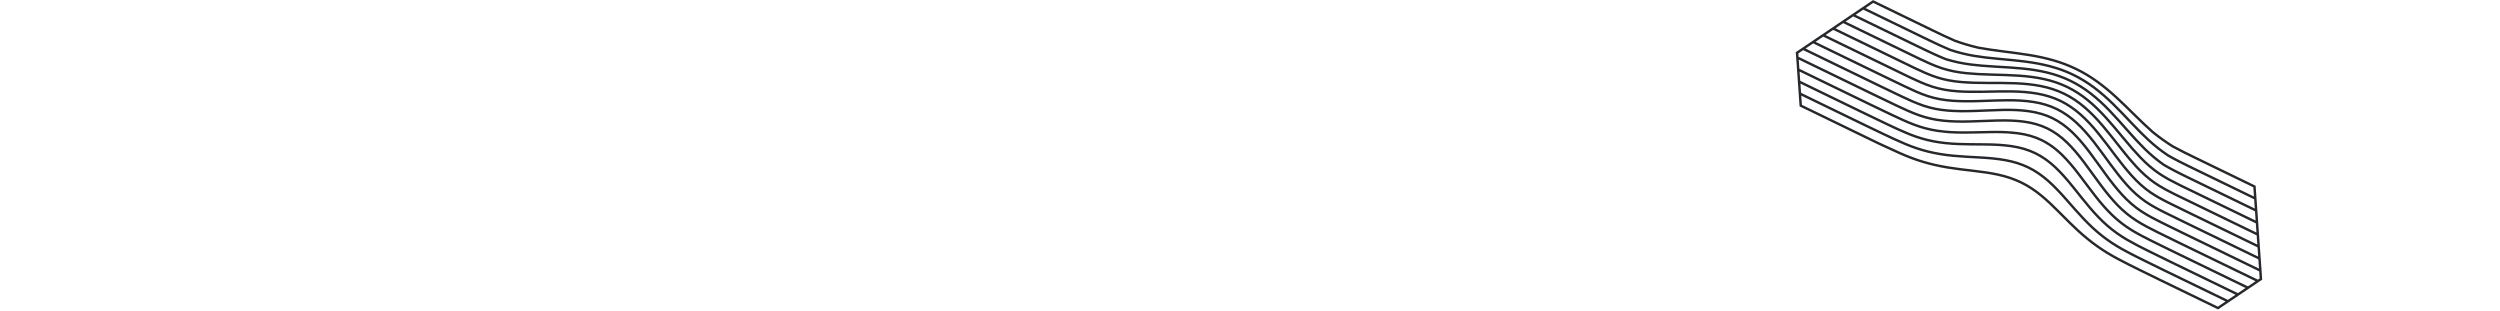
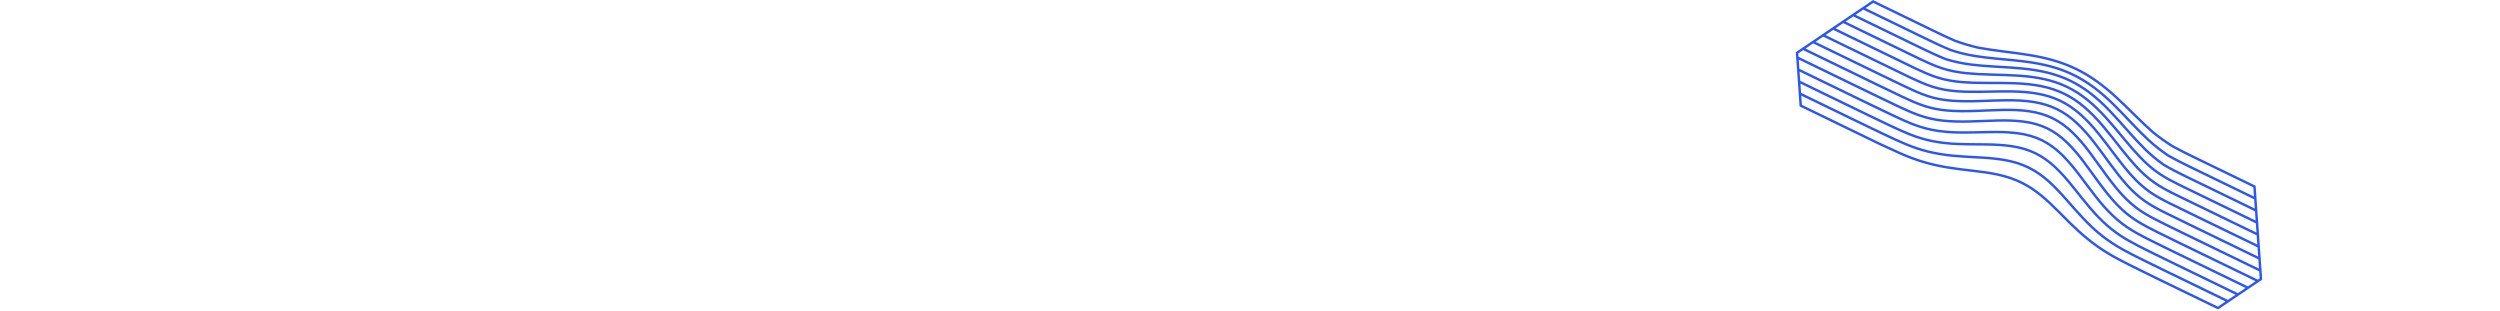
<svg xmlns="http://www.w3.org/2000/svg" width="2040" height="253">
-   <path d="M1826.108 239.194l6.248-4.212-58.73-28.496a5448.014 5448.014 0 01-17.395-8.541c-5.586-2.766-11.54-5.801-17.239-9.254a92.908 92.908 0 01-15.982-12.319c-4.647-4.468-9.284-9.7-14.178-15.99-2.837-3.646-5.682-7.433-8.435-11.096a1450.939 1450.939 0 00-4.894-6.488c-4.913-6.467-9.477-11.726-13.95-16.08a70.311 70.311 0 00-5.425-4.762c-.124-.097-.245-.2-.369-.297-.182-.142-.366-.271-.549-.41a59.463 59.463 0 00-7.59-4.94c-.415-.224-.833-.432-1.25-.644-.256-.13-.51-.269-.767-.394l-.084-.041c-5.593-2.713-11.982-4.556-18.987-5.48a113.96 113.96 0 00-7.336-.717c-.404-.025-.822-.044-1.232-.069-.46-.026-.913-.056-1.382-.078-.443-.02-.901-.034-1.353-.05-.45-.018-.895-.039-1.355-.052-.502-.014-1.021-.022-1.534-.032-.424-.008-.84-.02-1.27-.027-.499-.005-1.017-.004-1.526-.007-.46 0-.911-.007-1.38-.005-.986.003-1.989.012-3.01.03-.283.006-.568.013-.85.017-2.268.043-4.538.09-6.81.142-4.752.104-9.663.213-14.461.235h-.113c-.42.002-.827-.002-1.241-.003-3.551-.006-6.916-.1-10.112-.299-.647-.04-1.281-.087-1.914-.135-.24-.018-.486-.032-.724-.051-2.607-.21-5.109-.49-7.527-.837a93.585 93.585 0 01-19.733-5.105c-5.905-2.25-11.527-4.812-18.153-7.965a6157.788 6157.788 0 01-17.703-8.49l-57.347-27.825.524 7.498 55.726 27.03c5.31 2.552 10.62 5.107 15.946 7.646 5.654 2.695 11.743 5.535 17.955 8.042 6.272 2.51 12.673 4.409 19.021 5.645 6.33 1.222 13.12 1.951 20.762 2.23 5.978.214 12.152.258 18.121.3l3.715.028c8.263.067 15.283.54 21.46 1.45 7.163 1.05 13.727 3.008 19.511 5.814l.109.053c5.743 2.801 11.297 6.717 16.51 11.641 4.523 4.273 9.216 9.465 14.348 15.873l2.522 3.155c3.628 4.54 7.378 9.237 11.133 13.683 4.896 5.8 9.615 10.658 14.425 14.856a102.025 102.025 0 007.644 6.028c2.186 1.56 4.464 3.03 6.792 4.439.516.312 1.017.64 1.54.944 5.72 3.307 11.635 6.298 17.173 9.036 5.531 2.73 11.06 5.438 16.574 8.138l.81.398 4.356 2.113 50.965 24.727zm-8.16 5.507l6.247-4.211-54.282-26.337-.004-.002-.815-.4c-5.516-2.702-11.045-5.41-16.58-8.141-5.544-2.739-11.475-5.737-17.292-9.1-.364-.212-.72-.432-1.082-.647a109.539 109.539 0 01-7.41-4.84 103.503 103.503 0 01-7.794-6.145c-4.89-4.27-9.677-9.2-14.638-15.073-3.77-4.464-7.527-9.168-11.159-13.715l-2.53-3.165c-5.063-6.324-9.694-11.449-14.159-15.67a77.447 77.447 0 00-1.916-1.75c-4.365-3.85-8.95-6.972-13.66-9.32-.18-.09-.358-.188-.538-.275-5.6-2.715-11.968-4.61-18.928-5.634-6.085-.895-13.015-1.362-21.186-1.429l-3.665-.026c-6-.043-12.203-.087-18.226-.304-7.745-.28-14.637-1.02-21.07-2.264-6.476-1.261-12.997-3.197-19.386-5.753a215.12 215.12 0 01-4.67-1.952c-4.461-1.922-8.802-3.953-12.926-5.916-.156-.074-.32-.15-.475-.225-5.203-2.482-10.393-4.976-15.577-7.467l-.464-.224c-.328-.158-.658-.315-.984-.474l-.729-.35-5.82-2.822-.13-.064-23.71-11.504-23.229-11.272.524 7.5 35.241 17.1 14.809 7.183 5.11 2.458c2.437 1.17 4.877 2.342 7.318 3.511 1.592.762 3.184 1.528 4.777 2.288 5.61 2.676 11.662 5.519 17.913 8.17 6.347 2.682 12.478 4.74 18.741 6.293 6.298 1.548 13.102 2.674 20.223 3.342 7.095.666 14.316 1.036 21.301 1.394 8.328.43 15.029 1.122 21.088 2.181 7.064 1.236 13.575 3.282 19.351 6.08l.133.065c5.728 2.794 11.31 6.608 16.597 11.34 4.585 4.104 9.254 8.914 14.693 15.138 4.602 5.266 9.36 10.713 14.158 15.774 4.887 5.153 9.923 9.78 14.97 13.748 4.964 3.89 10.454 7.517 16.317 10.776.292.161.585.32.877.48a324.985 324.985 0 005.15 2.755c.398.21.797.416 1.195.623a446.239 446.239 0 003.957 2.027 732.433 732.433 0 006.076 3.031c5.799 2.86 11.593 5.694 17.37 8.521l50.898 24.693zm-8.168 5.51l6.247-4.213-49.838-24.181a5697.576 5697.576 0 01-17.398-8.535 672.887 672.887 0 01-6.096-3.045l-.233-.118a441.064 441.064 0 01-3.751-1.922l-1.188-.62a298.845 298.845 0 01-5.184-2.773c-.296-.162-.591-.316-.888-.48-5.96-3.315-11.54-7-16.583-10.954-5.121-4.028-10.23-8.719-15.184-13.945-4.827-5.09-9.599-10.552-14.214-15.834-5.383-6.161-9.997-10.915-14.52-14.963-5.191-4.644-10.692-8.39-16.268-11.095-5.61-2.718-11.943-4.706-18.823-5.91-5.981-1.046-12.606-1.73-20.848-2.153-7.015-.36-14.27-.733-21.385-1.402-7.225-.677-14.127-1.819-20.515-3.391-6.362-1.576-12.591-3.667-19.042-6.392-6.319-2.682-12.383-5.53-17.994-8.207-5.376-2.568-10.738-5.147-16.095-7.723l-1.649-.794-48.494-23.53.524 7.5 62.827 30.483 3.572 1.659c4.683 2.176 9.526 4.428 14.331 6.56 6.416 2.829 12.463 5.081 18.486 6.887 6.184 1.842 12.807 3.354 19.682 4.496 6.903 1.136 14.002 1.975 20.644 2.713 8.228.914 14.768 1.922 20.586 3.172 6.94 1.491 13.376 3.66 19.13 6.449l.134.065c5.705 2.783 11.338 6.463 16.748 10.94 4.593 3.802 9.41 8.295 15.158 14.137 5.43 5.512 10.022 10.08 14.791 14.453 5.1 4.67 10.33 8.912 15.542 12.61 5.083 3.597 10.523 6.936 16.635 10.203 6.234 3.31 12.536 6.442 17.328 8.803 5.495 2.705 10.986 5.39 16.462 8.068l.93.455 46.433 22.527zM1529.48 78.571l-61.689-29.933.522 7.486 58.335 28.304a4989.183 4989.183 0 0017.73 8.507c6.598 3.142 12.184 5.686 18.004 7.902a91.635 91.635 0 0019.31 4.995c6.347.914 13.289 1.34 21.22 1.305.317 0 .64-.008.957-.01 2.1-.014 4.213-.037 6.33-.075.763-.014 1.513-.032 2.275-.048 1.681-.034 3.367-.067 5.02-.104 2.544-.056 5.087-.113 7.624-.156 8.28-.144 15.372.19 21.679 1.024 7.217.95 13.811 2.856 19.6 5.663l.112.055c5.746 2.802 11.278 6.77 16.441 11.798 4.547 4.424 9.174 9.757 14.149 16.304 1.616 2.126 3.223 4.266 4.83 6.405 2.772 3.686 5.636 7.497 8.485 11.161 4.84 6.223 9.415 11.383 13.985 15.777a91.01 91.01 0 0015.636 12.051c5.643 3.422 11.547 6.43 17.087 9.17a5443.272 5443.272 0 0017.363 8.525l59.791 29.011 6.241-4.21-63.175-30.651-.814-.398c-5.516-2.702-11.046-5.41-16.582-8.14-5.58-2.758-11.523-5.805-17.193-9.4-5.618-3.587-10.901-7.934-15.704-12.924-4.463-4.638-8.993-10.08-13.846-16.636a1200.451 1200.451 0 01-6.045-8.261 1032.268 1032.268 0 00-7.097-9.68c-4.808-6.46-9.35-11.757-13.886-16.194-5.005-4.897-10.357-8.75-15.908-11.458l-.109-.053c-5.593-2.713-11.985-4.548-18.998-5.455-6.295-.815-13.307-1.104-21.434-.883-3.848.102-7.714.248-11.58.393-3.61.136-7.224.272-10.818.374-8.22.232-15.358.016-21.826-.66-6.915-.725-13.657-2.244-20.04-4.516-5.914-2.133-11.563-4.683-18.226-7.856h-.001c-4.607-2.198-9.203-4.405-13.797-6.61l-3.958-1.9zm-58.09-37.653l-3.968 2.676.19 2.722 63.567 30.838c5.63 2.708 11.27 5.42 16.923 8.117 6.588 3.14 12.177 5.663 18.042 7.778 6.22 2.217 12.806 3.7 19.573 4.41 6.378.667 13.43.88 21.56.65 3.588-.102 7.194-.236 10.8-.372 3.874-.146 7.747-.292 11.601-.396 8.232-.222 15.346.072 21.744.901 7.223.933 13.822 2.83 19.615 5.637l.099.048c5.75 2.805 11.281 6.786 16.444 11.834 4.605 4.504 9.214 9.879 14.093 16.43 2.384 3.2 4.78 6.496 7.1 9.684 2.01 2.764 4.02 5.53 6.044 8.262 4.809 6.493 9.282 11.87 13.68 16.438 4.693 4.876 9.854 9.123 15.337 12.623 5.56 3.527 11.459 6.551 17.004 9.294a7390.296 7390.296 0 0017.387 8.534l64.216 31.155 1.445-.975-.403-5.757-62.425-30.288-1.407-.689c-5.32-2.602-10.655-5.21-15.99-7.843-5.618-2.774-11.583-5.846-17.155-9.522-5.442-3.618-10.65-8.123-15.481-13.39-4.309-4.701-8.78-10.254-13.664-16.978-1.269-1.747-2.534-3.5-3.8-5.255-3.033-4.206-6.17-8.554-9.306-12.73-4.79-6.382-9.353-11.634-13.95-16.056-5.031-4.838-10.399-8.665-15.956-11.375l-.112-.055c-5.601-2.716-11.982-4.581-18.963-5.542-6.344-.872-13.332-1.206-21.366-1.019-5.082.12-10.302.335-15.35.545-2.356.098-4.712.195-7.064.284-8.366.314-15.557.217-21.985-.297-7.177-.573-13.997-1.938-20.272-4.059-6.599-2.248-12.904-5.182-18.294-7.755-4.897-2.339-9.78-4.687-14.657-7.034l-3.086-1.484-61.81-29.989zm8.178-5.506l-6.246 4.212 63.536 30.817a6603.92 6603.92 0 0014.954 7.177h-.001c5.34 2.549 11.583 5.453 18.078 7.665 6.115 2.068 12.773 3.4 19.787 3.961 6.351.508 13.466.604 21.75.29 2.346-.088 4.696-.185 7.045-.282 5.06-.21 10.294-.428 15.4-.547 8.143-.19 15.236.15 21.683 1.036 7.19.991 13.772 2.917 19.564 5.725l.124.06c5.746 2.803 11.282 6.747 16.457 11.727 4.671 4.495 9.304 9.826 14.163 16.295 3.144 4.188 6.283 8.539 9.316 12.746 1.27 1.759 2.539 3.517 3.81 5.267 4.836 6.657 9.258 12.153 13.518 16.8 4.72 5.15 9.806 9.55 15.113 13.077 5.486 3.62 11.38 6.654 16.934 9.394a6259.91 6259.91 0 0017.37 8.519l61.405 29.794-.523-7.499-58.02-28.15a6974.891 6974.891 0 01-17.403-8.524c-6.54-3.22-11.954-6.086-17.124-9.614-5.316-3.64-10.478-8.236-15.344-13.66-.243-.272-.489-.554-.732-.83-4.026-4.548-8.144-9.726-12.889-16.216l-1.748-2.394c-3.723-5.1-7.572-10.371-11.445-15.383-4.806-6.218-9.42-11.365-14.104-15.733-5.06-4.719-10.454-8.491-16.039-11.215l-.12-.059c-5.628-2.727-11.985-4.648-18.899-5.71-6.357-.974-13.293-1.412-21.205-1.336-6.203.06-12.596.288-18.778.508l-3.531.125c-8.588.298-15.582.23-22.013-.211-7.323-.504-14.186-1.777-20.402-3.784-6.55-2.134-12.653-4.97-18.34-7.69a6489.297 6489.297 0 01-17.74-8.527l-57.36-27.831zm8.156-5.513l-6.244 4.214 56.315 27.325c5.9 2.844 11.809 5.69 17.733 8.524 5.63 2.693 11.664 5.498 18.096 7.592 6.064 1.957 12.766 3.199 19.921 3.69 6.381.439 13.31.506 21.806.209l3.53-.125c6.195-.221 12.602-.45 18.83-.51 8.022-.076 15.063.369 21.528 1.36 7.11 1.093 13.66 3.073 19.468 5.887l.124.06c5.76 2.81 11.321 6.696 16.526 11.551 4.768 4.444 9.453 9.67 14.323 15.973l.003.003c3.891 5.034 7.748 10.319 11.479 15.43l1.748 2.392c4.759 6.508 8.881 11.686 12.917 16.234.19.216.382.437.573.65 4.751 5.298 9.792 9.788 14.985 13.345 5.072 3.462 10.416 6.29 16.879 9.472 5.809 2.858 11.61 5.693 17.394 8.52l56.983 27.647-.524-7.494-53.616-26.015-1.032-.504a7932.65 7932.65 0 01-16.374-8.01c-5.316-2.61-11.461-5.724-17.116-9.654-5.25-3.648-10.398-8.263-15.305-13.72-4.2-4.674-8.549-10.037-13.686-16.88-4.33-5.767-8.808-11.73-13.377-17.39-4.85-6.01-9.533-11.013-14.318-15.299-5.146-4.61-10.658-8.35-16.276-11.076-5.656-2.742-11.988-4.735-18.816-5.924-6.352-1.105-13.219-1.686-20.992-1.774-7.09-.082-14.424.08-21.518.237l-.596.013c-8.633.193-15.6.077-21.926-.364-7.396-.516-14.269-1.766-20.427-3.717-6.62-2.095-12.869-5.02-18.383-7.601l-70.635-34.27zm8.172-5.504l-6.246 4.21 69.568 33.755c5.453 2.55 11.648 5.45 18.128 7.501 6.019 1.904 12.735 3.125 19.961 3.628 6.264.436 13.173.55 21.744.36l.596-.013c7.11-.157 14.46-.32 21.585-.238 7.881.09 14.853.68 21.312 1.803 7.012 1.221 13.52 3.272 19.346 6.094 5.787 2.833 11.453 6.652 16.738 11.387 4.865 4.357 9.621 9.438 14.538 15.533 4.562 5.647 9.057 11.632 13.404 17.421 5.134 6.838 9.448 12.157 13.591 16.765 4.807 5.348 9.841 9.861 14.959 13.416 5.53 3.844 11.6 6.92 16.857 9.503 5.808 2.851 11.61 5.683 17.394 8.507l52.585 25.514-.525-7.496-66.64-32.331c-6.196-3.099-11.752-5.96-17.11-9.672-5.217-3.613-10.385-8.185-15.359-13.59a203.729 203.729 0 01-4.434-4.995c-2.798-3.252-5.786-6.91-9.13-11.172-.096-.124-.188-.238-.285-.361-.105-.136-.216-.276-.322-.41-1.009-1.289-2.014-2.572-3.02-3.846-.77-.975-1.556-1.957-2.339-2.939-.332-.416-.663-.837-.996-1.252a381.112 381.112 0 00-6.944-8.43c-4.924-5.787-9.686-10.627-14.56-14.803-5.197-4.451-10.69-8.082-16.404-10.865-5.683-2.754-11.983-4.825-18.726-6.152-6.318-1.246-13.106-1.988-20.752-2.274-7.108-.265-14.396-.273-21.86-.259-8.675.017-15.587-.208-21.752-.707-7.381-.597-14.23-1.887-20.356-3.837-6.607-2.102-12.854-5.046-18.366-7.643l-66.18-32.112zm8.155-5.51l-6.243 4.21 65.126 31.6c5.442 2.567 11.62 5.48 18.11 7.546 5.979 1.901 12.679 3.163 19.914 3.748 6.109.495 12.967.717 21.585.701 7.486-.015 14.795-.006 21.938.262 7.757.288 14.646 1.043 21.064 2.307 6.91 1.363 13.375 3.487 19.213 6.317l.15.072c5.786 2.823 11.398 6.548 16.682 11.074 4.957 4.245 9.793 9.16 14.783 15.025.617.726 1.23 1.473 1.847 2.21 4.018 4.814 7.948 9.78 11.66 14.52l.166.21c.103.131.202.254.303.386a344.99 344.99 0 007.529 9.287 207.52 207.52 0 005.914 6.733c4.871 5.295 9.926 9.77 15.024 13.302 5.241 3.63 10.735 6.459 16.856 9.521l65.596 31.825-.524-7.497-62.234-30.193c-5.954-2.958-11.739-5.912-17.149-9.573-5.296-3.583-10.365-7.929-15.498-13.283-4.208-4.393-8.552-9.338-14.085-16.034-5.105-6.178-9.423-11.313-13.907-16.286-5.011-5.558-9.859-10.231-14.817-14.287-5.202-4.257-10.708-7.815-16.37-10.577l-.16-.078c-5.718-2.77-11.989-4.918-18.64-6.382-6.277-1.385-12.985-2.299-20.503-2.795-7.362-.486-14.993-.695-21.566-.853-8.744-.21-15.376-.581-21.506-1.2-7.438-.752-14.048-2.103-20.205-4.13-6.546-2.157-12.797-5.12-18.311-7.732l-61.742-29.956zm8.17-5.502l-6.243 4.21 60.675 29.438c5.448 2.584 11.631 5.516 18.075 7.639 6.022 1.982 12.492 3.304 19.78 4.04 6.055.612 12.64.98 21.352 1.19 6.606.159 14.27.368 21.65.857 7.62.502 14.424 1.43 20.801 2.836 6.806 1.5 13.225 3.699 19.082 6.537l.165.08c5.802 2.83 11.44 6.472 16.76 10.826 5.037 4.121 9.955 8.863 15.036 14.496a333.217 333.217 0 015.952 6.793c.266.31.53.615.796.929.11.129.221.262.331.39a809.885 809.885 0 016.885 8.24c5.5 6.657 9.815 11.568 13.987 15.923 4.953 5.168 10.059 9.546 15.174 13.011 5.296 3.586 11.02 6.508 16.91 9.434l61.196 29.69-.525-7.496-57.832-28.06c-5.577-2.75-11.5-5.72-17.283-9.166a125.708 125.708 0 01-15.624-13.096 225.826 225.826 0 01-6.648-6.86c-.262-.28-.535-.579-.802-.867-.333-.36-.66-.712-1.003-1.085l-.092-.102a450.267 450.267 0 01-5.835-6.511c-4.5-5.117-9.335-10.552-14.218-15.646-5.11-5.33-10.04-9.836-15.074-13.772-.598-.467-1.2-.925-1.805-1.376-.061-.046-.121-.094-.183-.138-.124-.093-.25-.18-.373-.271a94.147 94.147 0 00-14.19-8.62l-.102-.049c-5.737-2.781-11.98-5.002-18.556-6.601-6.233-1.517-12.858-2.602-20.256-3.318-7.328-.71-14.813-1.144-21.253-1.496-8.646-.473-15.185-1.03-21.207-1.807a123.956 123.956 0 01-20.062-4.313l-.04-.016-.037-.013c-.075-.031-.15-.064-.226-.094-5.974-2.367-11.622-5.02-17.852-7.992l-57.285-27.794zm8.162-5.507l-6.243 4.211 56.236 27.286c6.246 2.982 11.909 5.645 17.906 8.014a121.842 121.842 0 0019.698 4.232c5.94.767 12.436 1.321 21.06 1.793 7.984.436 14.667.858 21.336 1.502 7.49.724 14.207 1.825 20.535 3.365 6.712 1.632 13.09 3.902 18.956 6.746.064.03.127.06.191.092 5.802 2.83 11.46 6.39 16.822 10.586 5.12 4.006 10.12 8.573 15.286 13.963 4.918 5.132 9.768 10.581 14.277 15.708 5.654 6.431 10.06 11.157 14.281 15.325a124.439 124.439 0 0015.31 12.845c5.654 3.363 11.536 6.313 17.07 9.043l56.795 27.556-.524-7.5-53.43-25.922-.001-.001c-5.299-2.598-11.441-5.65-17.33-9.03a131.822 131.822 0 01-15.895-12.502c-4.378-4.033-8.917-8.58-14.717-14.736-4.614-4.897-9.568-10.1-14.546-14.977-5.205-5.098-10.22-9.439-15.333-13.27-.103-.077-.206-.15-.308-.226a107.172 107.172 0 00-16.455-10.04l-.106-.049a101.468 101.468 0 00-13.552-5.356 107.806 107.806 0 00-4.822-1.4c-6.188-1.643-12.735-2.897-20.014-3.834-.4-.052-.803-.1-1.205-.15-.446-.055-.893-.112-1.34-.166l-1.008-.118c-.555-.065-1.11-.13-1.665-.193l-.853-.094c-.597-.066-1.193-.132-1.787-.195l-.984-.104c-.518-.053-1.035-.108-1.551-.159l-1.492-.149-.972-.097a1444.137 1444.137 0 00-2.468-.235 1071.93 1071.93 0 00-5.6-.51c-8.51-.758-14.945-1.53-20.87-2.503a130.014 130.014 0 01-19.771-4.891h-.001l-.066-.025a242.646 242.646 0 01-9.021-3.953l-.016-.008a632.843 632.843 0 01-8.977-4.239l-52.836-25.635zm8.162-5.507l-6.242 4.21 51.79 25.129c2.911 1.4 5.797 2.776 8.688 4.11l.312.144c1.435.66 2.873 1.308 4.314 1.943l.11.048c1.474.647 2.955 1.28 4.445 1.895a128.188 128.188 0 0019.431 4.804c5.875.965 12.266 1.731 20.723 2.485a2032.864 2032.864 0 015.429.495l.916.086a903.678 903.678 0 013.15.306 627.384 627.384 0 012.959.303l.559.058c.737.079 1.467.159 2.193.24l.478.052c.666.076 1.329.153 1.988.231l.741.087c.52.063 1.037.128 1.554.192l1.036.128c7.381.95 14.012 2.22 20.273 3.884 1.657.44 3.295.917 4.912 1.427a103.14 103.14 0 0113.82 5.464l.106.049h.002c5.803 2.792 11.492 6.291 16.909 10.333.06.046.122.088.181.133.433.325.864.676 1.296 1.008 4.737 3.639 9.41 7.704 14.238 12.434 5.004 4.902 9.977 10.123 14.603 15.034 5.786 6.141 10.295 10.655 14.616 14.636a127.24 127.24 0 007.521 6.404c.897.705 1.818 1.386 2.734 2.07.416.31.82.632 1.24.938.274.198.56.385.835.583 1.078.772 2.162 1.54 3.265 2.281 5.776 3.312 11.883 6.347 17.151 8.93l1.789.867 50.602 24.552-.525-7.5-49.024-23.787c-5.618-2.723-11.614-5.682-17.395-8.856-5.518-3.471-10.971-7.38-16.262-11.648-4.709-4.217-9.61-8.847-15.017-14.188-4.684-4.625-9.69-9.54-14.878-14.307-5.309-4.881-10.405-9.062-15.582-12.781-5.438-3.905-11.083-7.307-16.875-10.09-5.767-2.796-11.96-5.151-18.406-7-6.15-1.765-12.621-3.183-19.783-4.333-6.946-1.118-13.985-2.02-20.6-2.85-7.562-.946-14.29-1.95-20.569-3.066-6.719-1.563-13.222-3.485-19.383-5.72-6.2-2.678-12.28-5.603-17.98-8.37L1528.546 2.37zm317.416 225.849l-1.441.972-10.08 6.8h-.003l-6.25 4.214.004.001-8.856 5.973-9.392 6.336-47.472-23.032-.934-.456c-5.477-2.68-10.97-5.365-16.467-8.071-4.806-2.367-11.124-5.508-17.384-8.832-6.189-3.308-11.7-6.69-16.851-10.337-5.28-3.745-10.575-8.04-15.736-12.766-4.801-4.402-9.415-8.99-14.867-14.525-5.7-5.794-10.468-10.242-15.007-14-5.288-4.376-10.787-7.97-16.35-10.682l-.13-.063c-5.61-2.719-11.894-4.836-18.677-6.293-5.75-1.236-12.229-2.234-20.387-3.14-6.67-.741-13.798-1.584-20.75-2.729-6.958-1.155-13.662-2.686-19.927-4.551-6.106-1.831-12.23-4.112-18.723-6.976h-.002c-4.821-2.138-9.672-4.394-14.363-6.574l-3.587-1.666-63.884-30.996-.847-12.101.011.005-.525-7.505-.01-.005-.844-12.1.01.004-.526-7.492-.016-.008-.35-5.04 5.879-3.968.007.004 6.256-4.218-.006-.003 10.08-6.804.007.003 6.247-4.214-.008-.004 10.081-6.799.006.003 6.246-4.211h-.001l8.16-5.505-.001-.001 10.08-6.8 49.425 23.981c5.68 2.757 11.737 5.671 17.844 8.31 6.03 2.188 12.459 4.087 19.048 5.621 6.193 1.1 12.888 2.097 20.417 3.04 6.632.831 13.689 1.737 20.668 2.86 7.242 1.163 13.79 2.596 20.016 4.384 6.556 1.882 12.857 4.278 18.727 7.124l.267.128c5.771 2.815 11.456 6.224 16.902 10.137 5.243 3.766 10.401 7.996 15.77 12.933 5.212 4.79 10.233 9.718 14.929 14.356 5.385 5.318 10.262 9.926 14.907 14.089 5.19 4.185 10.58 8.047 15.98 11.447 5.692 3.123 11.657 6.064 17.255 8.78l50.066 24.292.685 9.8.002.001.847 12.101.686 9.803-.003-.002.525 7.5.003.001.684 9.795h.001l.685 9.804.003.002.846 12.1-.008-.004.403 5.769z" fill="#25282C" fill-rule="evenodd" />
+   <path d="M1826.108 239.194l6.248-4.212-58.73-28.496a5448.014 5448.014 0 01-17.395-8.541c-5.586-2.766-11.54-5.801-17.239-9.254a92.908 92.908 0 01-15.982-12.319c-4.647-4.468-9.284-9.7-14.178-15.99-2.837-3.646-5.682-7.433-8.435-11.096a1450.939 1450.939 0 00-4.894-6.488c-4.913-6.467-9.477-11.726-13.95-16.08a70.311 70.311 0 00-5.425-4.762c-.124-.097-.245-.2-.369-.297-.182-.142-.366-.271-.549-.41a59.463 59.463 0 00-7.59-4.94c-.415-.224-.833-.432-1.25-.644-.256-.13-.51-.269-.767-.394l-.084-.041c-5.593-2.713-11.982-4.556-18.987-5.48a113.96 113.96 0 00-7.336-.717c-.404-.025-.822-.044-1.232-.069-.46-.026-.913-.056-1.382-.078-.443-.02-.901-.034-1.353-.05-.45-.018-.895-.039-1.355-.052-.502-.014-1.021-.022-1.534-.032-.424-.008-.84-.02-1.27-.027-.499-.005-1.017-.004-1.526-.007-.46 0-.911-.007-1.38-.005-.986.003-1.989.012-3.01.03-.283.006-.568.013-.85.017-2.268.043-4.538.09-6.81.142-4.752.104-9.663.213-14.461.235h-.113c-.42.002-.827-.002-1.241-.003-3.551-.006-6.916-.1-10.112-.299-.647-.04-1.281-.087-1.914-.135-.24-.018-.486-.032-.724-.051-2.607-.21-5.109-.49-7.527-.837a93.585 93.585 0 01-19.733-5.105c-5.905-2.25-11.527-4.812-18.153-7.965a6157.788 6157.788 0 01-17.703-8.49l-57.347-27.825.524 7.498 55.726 27.03c5.31 2.552 10.62 5.107 15.946 7.646 5.654 2.695 11.743 5.535 17.955 8.042 6.272 2.51 12.673 4.409 19.021 5.645 6.33 1.222 13.12 1.951 20.762 2.23 5.978.214 12.152.258 18.121.3l3.715.028c8.263.067 15.283.54 21.46 1.45 7.163 1.05 13.727 3.008 19.511 5.814l.109.053c5.743 2.801 11.297 6.717 16.51 11.641 4.523 4.273 9.216 9.465 14.348 15.873l2.522 3.155c3.628 4.54 7.378 9.237 11.133 13.683 4.896 5.8 9.615 10.658 14.425 14.856a102.025 102.025 0 007.644 6.028c2.186 1.56 4.464 3.03 6.792 4.439.516.312 1.017.64 1.54.944 5.72 3.307 11.635 6.298 17.173 9.036 5.531 2.73 11.06 5.438 16.574 8.138l.81.398 4.356 2.113 50.965 24.727zm-8.16 5.507l6.247-4.211-54.282-26.337-.004-.002-.815-.4c-5.516-2.702-11.045-5.41-16.58-8.141-5.544-2.739-11.475-5.737-17.292-9.1-.364-.212-.72-.432-1.082-.647a109.539 109.539 0 01-7.41-4.84 103.503 103.503 0 01-7.794-6.145c-4.89-4.27-9.677-9.2-14.638-15.073-3.77-4.464-7.527-9.168-11.159-13.715l-2.53-3.165c-5.063-6.324-9.694-11.449-14.159-15.67a77.447 77.447 0 00-1.916-1.75c-4.365-3.85-8.95-6.972-13.66-9.32-.18-.09-.358-.188-.538-.275-5.6-2.715-11.968-4.61-18.928-5.634-6.085-.895-13.015-1.362-21.186-1.429l-3.665-.026c-6-.043-12.203-.087-18.226-.304-7.745-.28-14.637-1.02-21.07-2.264-6.476-1.261-12.997-3.197-19.386-5.753a215.12 215.12 0 01-4.67-1.952c-4.461-1.922-8.802-3.953-12.926-5.916-.156-.074-.32-.15-.475-.225-5.203-2.482-10.393-4.976-15.577-7.467l-.464-.224c-.328-.158-.658-.315-.984-.474l-.729-.35-5.82-2.822-.13-.064-23.71-11.504-23.229-11.272.524 7.5 35.241 17.1 14.809 7.183 5.11 2.458c2.437 1.17 4.877 2.342 7.318 3.511 1.592.762 3.184 1.528 4.777 2.288 5.61 2.676 11.662 5.519 17.913 8.17 6.347 2.682 12.478 4.74 18.741 6.293 6.298 1.548 13.102 2.674 20.223 3.342 7.095.666 14.316 1.036 21.301 1.394 8.328.43 15.029 1.122 21.088 2.181 7.064 1.236 13.575 3.282 19.351 6.08l.133.065c5.728 2.794 11.31 6.608 16.597 11.34 4.585 4.104 9.254 8.914 14.693 15.138 4.602 5.266 9.36 10.713 14.158 15.774 4.887 5.153 9.923 9.78 14.97 13.748 4.964 3.89 10.454 7.517 16.317 10.776.292.161.585.32.877.48a324.985 324.985 0 005.15 2.755c.398.21.797.416 1.195.623a446.239 446.239 0 003.957 2.027 732.433 732.433 0 006.076 3.031c5.799 2.86 11.593 5.694 17.37 8.521l50.898 24.693zm-8.168 5.51l6.247-4.213-49.838-24.181a5697.576 5697.576 0 01-17.398-8.535 672.887 672.887 0 01-6.096-3.045l-.233-.118a441.064 441.064 0 01-3.751-1.922l-1.188-.62a298.845 298.845 0 01-5.184-2.773c-.296-.162-.591-.316-.888-.48-5.96-3.315-11.54-7-16.583-10.954-5.121-4.028-10.23-8.719-15.184-13.945-4.827-5.09-9.599-10.552-14.214-15.834-5.383-6.161-9.997-10.915-14.52-14.963-5.191-4.644-10.692-8.39-16.268-11.095-5.61-2.718-11.943-4.706-18.823-5.91-5.981-1.046-12.606-1.73-20.848-2.153-7.015-.36-14.27-.733-21.385-1.402-7.225-.677-14.127-1.819-20.515-3.391-6.362-1.576-12.591-3.667-19.042-6.392-6.319-2.682-12.383-5.53-17.994-8.207-5.376-2.568-10.738-5.147-16.095-7.723l-1.649-.794-48.494-23.53.524 7.5 62.827 30.483 3.572 1.659c4.683 2.176 9.526 4.428 14.331 6.56 6.416 2.829 12.463 5.081 18.486 6.887 6.184 1.842 12.807 3.354 19.682 4.496 6.903 1.136 14.002 1.975 20.644 2.713 8.228.914 14.768 1.922 20.586 3.172 6.94 1.491 13.376 3.66 19.13 6.449l.134.065c5.705 2.783 11.338 6.463 16.748 10.94 4.593 3.802 9.41 8.295 15.158 14.137 5.43 5.512 10.022 10.08 14.791 14.453 5.1 4.67 10.33 8.912 15.542 12.61 5.083 3.597 10.523 6.936 16.635 10.203 6.234 3.31 12.536 6.442 17.328 8.803 5.495 2.705 10.986 5.39 16.462 8.068l.93.455 46.433 22.527zM1529.48 78.571l-61.689-29.933.522 7.486 58.335 28.304a4989.183 4989.183 0 0017.73 8.507c6.598 3.142 12.184 5.686 18.004 7.902a91.635 91.635 0 0019.31 4.995c6.347.914 13.289 1.34 21.22 1.305.317 0 .64-.008.957-.01 2.1-.014 4.213-.037 6.33-.075.763-.014 1.513-.032 2.275-.048 1.681-.034 3.367-.067 5.02-.104 2.544-.056 5.087-.113 7.624-.156 8.28-.144 15.372.19 21.679 1.024 7.217.95 13.811 2.856 19.6 5.663l.112.055c5.746 2.802 11.278 6.77 16.441 11.798 4.547 4.424 9.174 9.757 14.149 16.304 1.616 2.126 3.223 4.266 4.83 6.405 2.772 3.686 5.636 7.497 8.485 11.161 4.84 6.223 9.415 11.383 13.985 15.777a91.01 91.01 0 0015.636 12.051c5.643 3.422 11.547 6.43 17.087 9.17a5443.272 5443.272 0 0017.363 8.525l59.791 29.011 6.241-4.21-63.175-30.651-.814-.398c-5.516-2.702-11.046-5.41-16.582-8.14-5.58-2.758-11.523-5.805-17.193-9.4-5.618-3.587-10.901-7.934-15.704-12.924-4.463-4.638-8.993-10.08-13.846-16.636a1200.451 1200.451 0 01-6.045-8.261 1032.268 1032.268 0 00-7.097-9.68c-4.808-6.46-9.35-11.757-13.886-16.194-5.005-4.897-10.357-8.75-15.908-11.458l-.109-.053c-5.593-2.713-11.985-4.548-18.998-5.455-6.295-.815-13.307-1.104-21.434-.883-3.848.102-7.714.248-11.58.393-3.61.136-7.224.272-10.818.374-8.22.232-15.358.016-21.826-.66-6.915-.725-13.657-2.244-20.04-4.516-5.914-2.133-11.563-4.683-18.226-7.856h-.001c-4.607-2.198-9.203-4.405-13.797-6.61l-3.958-1.9zm-58.09-37.653l-3.968 2.676.19 2.722 63.567 30.838c5.63 2.708 11.27 5.42 16.923 8.117 6.588 3.14 12.177 5.663 18.042 7.778 6.22 2.217 12.806 3.7 19.573 4.41 6.378.667 13.43.88 21.56.65 3.588-.102 7.194-.236 10.8-.372 3.874-.146 7.747-.292 11.601-.396 8.232-.222 15.346.072 21.744.901 7.223.933 13.822 2.83 19.615 5.637l.099.048c5.75 2.805 11.281 6.786 16.444 11.834 4.605 4.504 9.214 9.879 14.093 16.43 2.384 3.2 4.78 6.496 7.1 9.684 2.01 2.764 4.02 5.53 6.044 8.262 4.809 6.493 9.282 11.87 13.68 16.438 4.693 4.876 9.854 9.123 15.337 12.623 5.56 3.527 11.459 6.551 17.004 9.294a7390.296 7390.296 0 0017.387 8.534l64.216 31.155 1.445-.975-.403-5.757-62.425-30.288-1.407-.689c-5.32-2.602-10.655-5.21-15.99-7.843-5.618-2.774-11.583-5.846-17.155-9.522-5.442-3.618-10.65-8.123-15.481-13.39-4.309-4.701-8.78-10.254-13.664-16.978-1.269-1.747-2.534-3.5-3.8-5.255-3.033-4.206-6.17-8.554-9.306-12.73-4.79-6.382-9.353-11.634-13.95-16.056-5.031-4.838-10.399-8.665-15.956-11.375l-.112-.055c-5.601-2.716-11.982-4.581-18.963-5.542-6.344-.872-13.332-1.206-21.366-1.019-5.082.12-10.302.335-15.35.545-2.356.098-4.712.195-7.064.284-8.366.314-15.557.217-21.985-.297-7.177-.573-13.997-1.938-20.272-4.059-6.599-2.248-12.904-5.182-18.294-7.755-4.897-2.339-9.78-4.687-14.657-7.034l-3.086-1.484-61.81-29.989zm8.178-5.506l-6.246 4.212 63.536 30.817a6603.92 6603.92 0 0014.954 7.177h-.001c5.34 2.549 11.583 5.453 18.078 7.665 6.115 2.068 12.773 3.4 19.787 3.961 6.351.508 13.466.604 21.75.29 2.346-.088 4.696-.185 7.045-.282 5.06-.21 10.294-.428 15.4-.547 8.143-.19 15.236.15 21.683 1.036 7.19.991 13.772 2.917 19.564 5.725l.124.06c5.746 2.803 11.282 6.747 16.457 11.727 4.671 4.495 9.304 9.826 14.163 16.295 3.144 4.188 6.283 8.539 9.316 12.746 1.27 1.759 2.539 3.517 3.81 5.267 4.836 6.657 9.258 12.153 13.518 16.8 4.72 5.15 9.806 9.55 15.113 13.077 5.486 3.62 11.38 6.654 16.934 9.394a6259.91 6259.91 0 0017.37 8.519l61.405 29.794-.523-7.499-58.02-28.15a6974.891 6974.891 0 01-17.403-8.524c-6.54-3.22-11.954-6.086-17.124-9.614-5.316-3.64-10.478-8.236-15.344-13.66-.243-.272-.489-.554-.732-.83-4.026-4.548-8.144-9.726-12.889-16.216l-1.748-2.394c-3.723-5.1-7.572-10.371-11.445-15.383-4.806-6.218-9.42-11.365-14.104-15.733-5.06-4.719-10.454-8.491-16.039-11.215l-.12-.059c-5.628-2.727-11.985-4.648-18.899-5.71-6.357-.974-13.293-1.412-21.205-1.336-6.203.06-12.596.288-18.778.508l-3.531.125c-8.588.298-15.582.23-22.013-.211-7.323-.504-14.186-1.777-20.402-3.784-6.55-2.134-12.653-4.97-18.34-7.69a6489.297 6489.297 0 01-17.74-8.527l-57.36-27.831zm8.156-5.513l-6.244 4.214 56.315 27.325c5.9 2.844 11.809 5.69 17.733 8.524 5.63 2.693 11.664 5.498 18.096 7.592 6.064 1.957 12.766 3.199 19.921 3.69 6.381.439 13.31.506 21.806.209l3.53-.125c6.195-.221 12.602-.45 18.83-.51 8.022-.076 15.063.369 21.528 1.36 7.11 1.093 13.66 3.073 19.468 5.887l.124.06c5.76 2.81 11.321 6.696 16.526 11.551 4.768 4.444 9.453 9.67 14.323 15.973l.003.003c3.891 5.034 7.748 10.319 11.479 15.43l1.748 2.392c4.759 6.508 8.881 11.686 12.917 16.234.19.216.382.437.573.65 4.751 5.298 9.792 9.788 14.985 13.345 5.072 3.462 10.416 6.29 16.879 9.472 5.809 2.858 11.61 5.693 17.394 8.52l56.983 27.647-.524-7.494-53.616-26.015-1.032-.504a7932.65 7932.65 0 01-16.374-8.01c-5.316-2.61-11.461-5.724-17.116-9.654-5.25-3.648-10.398-8.263-15.305-13.72-4.2-4.674-8.549-10.037-13.686-16.88-4.33-5.767-8.808-11.73-13.377-17.39-4.85-6.01-9.533-11.013-14.318-15.299-5.146-4.61-10.658-8.35-16.276-11.076-5.656-2.742-11.988-4.735-18.816-5.924-6.352-1.105-13.219-1.686-20.992-1.774-7.09-.082-14.424.08-21.518.237l-.596.013c-8.633.193-15.6.077-21.926-.364-7.396-.516-14.269-1.766-20.427-3.717-6.62-2.095-12.869-5.02-18.383-7.601l-70.635-34.27zm8.172-5.504l-6.246 4.21 69.568 33.755c5.453 2.55 11.648 5.45 18.128 7.501 6.019 1.904 12.735 3.125 19.961 3.628 6.264.436 13.173.55 21.744.36l.596-.013c7.11-.157 14.46-.32 21.585-.238 7.881.09 14.853.68 21.312 1.803 7.012 1.221 13.52 3.272 19.346 6.094 5.787 2.833 11.453 6.652 16.738 11.387 4.865 4.357 9.621 9.438 14.538 15.533 4.562 5.647 9.057 11.632 13.404 17.421 5.134 6.838 9.448 12.157 13.591 16.765 4.807 5.348 9.841 9.861 14.959 13.416 5.53 3.844 11.6 6.92 16.857 9.503 5.808 2.851 11.61 5.683 17.394 8.507l52.585 25.514-.525-7.496-66.64-32.331c-6.196-3.099-11.752-5.96-17.11-9.672-5.217-3.613-10.385-8.185-15.359-13.59a203.729 203.729 0 01-4.434-4.995c-2.798-3.252-5.786-6.91-9.13-11.172-.096-.124-.188-.238-.285-.361-.105-.136-.216-.276-.322-.41-1.009-1.289-2.014-2.572-3.02-3.846-.77-.975-1.556-1.957-2.339-2.939-.332-.416-.663-.837-.996-1.252a381.112 381.112 0 00-6.944-8.43c-4.924-5.787-9.686-10.627-14.56-14.803-5.197-4.451-10.69-8.082-16.404-10.865-5.683-2.754-11.983-4.825-18.726-6.152-6.318-1.246-13.106-1.988-20.752-2.274-7.108-.265-14.396-.273-21.86-.259-8.675.017-15.587-.208-21.752-.707-7.381-.597-14.23-1.887-20.356-3.837-6.607-2.102-12.854-5.046-18.366-7.643l-66.18-32.112zm8.155-5.51l-6.243 4.21 65.126 31.6c5.442 2.567 11.62 5.48 18.11 7.546 5.979 1.901 12.679 3.163 19.914 3.748 6.109.495 12.967.717 21.585.701 7.486-.015 14.795-.006 21.938.262 7.757.288 14.646 1.043 21.064 2.307 6.91 1.363 13.375 3.487 19.213 6.317l.15.072c5.786 2.823 11.398 6.548 16.682 11.074 4.957 4.245 9.793 9.16 14.783 15.025.617.726 1.23 1.473 1.847 2.21 4.018 4.814 7.948 9.78 11.66 14.52l.166.21c.103.131.202.254.303.386a344.99 344.99 0 007.529 9.287 207.52 207.52 0 005.914 6.733c4.871 5.295 9.926 9.77 15.024 13.302 5.241 3.63 10.735 6.459 16.856 9.521l65.596 31.825-.524-7.497-62.234-30.193c-5.954-2.958-11.739-5.912-17.149-9.573-5.296-3.583-10.365-7.929-15.498-13.283-4.208-4.393-8.552-9.338-14.085-16.034-5.105-6.178-9.423-11.313-13.907-16.286-5.011-5.558-9.859-10.231-14.817-14.287-5.202-4.257-10.708-7.815-16.37-10.577l-.16-.078c-5.718-2.77-11.989-4.918-18.64-6.382-6.277-1.385-12.985-2.299-20.503-2.795-7.362-.486-14.993-.695-21.566-.853-8.744-.21-15.376-.581-21.506-1.2-7.438-.752-14.048-2.103-20.205-4.13-6.546-2.157-12.797-5.12-18.311-7.732l-61.742-29.956zm8.17-5.502l-6.243 4.21 60.675 29.438c5.448 2.584 11.631 5.516 18.075 7.639 6.022 1.982 12.492 3.304 19.78 4.04 6.055.612 12.64.98 21.352 1.19 6.606.159 14.27.368 21.65.857 7.62.502 14.424 1.43 20.801 2.836 6.806 1.5 13.225 3.699 19.082 6.537l.165.08c5.802 2.83 11.44 6.472 16.76 10.826 5.037 4.121 9.955 8.863 15.036 14.496a333.217 333.217 0 015.952 6.793c.266.31.53.615.796.929.11.129.221.262.331.39a809.885 809.885 0 016.885 8.24c5.5 6.657 9.815 11.568 13.987 15.923 4.953 5.168 10.059 9.546 15.174 13.011 5.296 3.586 11.02 6.508 16.91 9.434l61.196 29.69-.525-7.496-57.832-28.06c-5.577-2.75-11.5-5.72-17.283-9.166a125.708 125.708 0 01-15.624-13.096 225.826 225.826 0 01-6.648-6.86c-.262-.28-.535-.579-.802-.867-.333-.36-.66-.712-1.003-1.085l-.092-.102a450.267 450.267 0 01-5.835-6.511c-4.5-5.117-9.335-10.552-14.218-15.646-5.11-5.33-10.04-9.836-15.074-13.772-.598-.467-1.2-.925-1.805-1.376-.061-.046-.121-.094-.183-.138-.124-.093-.25-.18-.373-.271a94.147 94.147 0 00-14.19-8.62l-.102-.049c-5.737-2.781-11.98-5.002-18.556-6.601-6.233-1.517-12.858-2.602-20.256-3.318-7.328-.71-14.813-1.144-21.253-1.496-8.646-.473-15.185-1.03-21.207-1.807a123.956 123.956 0 01-20.062-4.313l-.04-.016-.037-.013c-.075-.031-.15-.064-.226-.094-5.974-2.367-11.622-5.02-17.852-7.992l-57.285-27.794zm8.162-5.507l-6.243 4.211 56.236 27.286c6.246 2.982 11.909 5.645 17.906 8.014a121.842 121.842 0 0019.698 4.232c5.94.767 12.436 1.321 21.06 1.793 7.984.436 14.667.858 21.336 1.502 7.49.724 14.207 1.825 20.535 3.365 6.712 1.632 13.09 3.902 18.956 6.746.064.03.127.06.191.092 5.802 2.83 11.46 6.39 16.822 10.586 5.12 4.006 10.12 8.573 15.286 13.963 4.918 5.132 9.768 10.581 14.277 15.708 5.654 6.431 10.06 11.157 14.281 15.325a124.439 124.439 0 0015.31 12.845c5.654 3.363 11.536 6.313 17.07 9.043l56.795 27.556-.524-7.5-53.43-25.922-.001-.001c-5.299-2.598-11.441-5.65-17.33-9.03a131.822 131.822 0 01-15.895-12.502c-4.378-4.033-8.917-8.58-14.717-14.736-4.614-4.897-9.568-10.1-14.546-14.977-5.205-5.098-10.22-9.439-15.333-13.27-.103-.077-.206-.15-.308-.226a107.172 107.172 0 00-16.455-10.04l-.106-.049a101.468 101.468 0 00-13.552-5.356 107.806 107.806 0 00-4.822-1.4c-6.188-1.643-12.735-2.897-20.014-3.834-.4-.052-.803-.1-1.205-.15-.446-.055-.893-.112-1.34-.166l-1.008-.118c-.555-.065-1.11-.13-1.665-.193l-.853-.094c-.597-.066-1.193-.132-1.787-.195l-.984-.104c-.518-.053-1.035-.108-1.551-.159l-1.492-.149-.972-.097a1444.137 1444.137 0 00-2.468-.235 1071.93 1071.93 0 00-5.6-.51c-8.51-.758-14.945-1.53-20.87-2.503a130.014 130.014 0 01-19.771-4.891h-.001l-.066-.025a242.646 242.646 0 01-9.021-3.953l-.016-.008a632.843 632.843 0 01-8.977-4.239l-52.836-25.635zm8.162-5.507l-6.242 4.21 51.79 25.129c2.911 1.4 5.797 2.776 8.688 4.11l.312.144c1.435.66 2.873 1.308 4.314 1.943l.11.048c1.474.647 2.955 1.28 4.445 1.895a128.188 128.188 0 0019.431 4.804c5.875.965 12.266 1.731 20.723 2.485a2032.864 2032.864 0 015.429.495l.916.086a903.678 903.678 0 013.15.306 627.384 627.384 0 012.959.303l.559.058c.737.079 1.467.159 2.193.24l.478.052c.666.076 1.329.153 1.988.231l.741.087c.52.063 1.037.128 1.554.192l1.036.128c7.381.95 14.012 2.22 20.273 3.884 1.657.44 3.295.917 4.912 1.427a103.14 103.14 0 0113.82 5.464l.106.049h.002c5.803 2.792 11.492 6.291 16.909 10.333.06.046.122.088.181.133.433.325.864.676 1.296 1.008 4.737 3.639 9.41 7.704 14.238 12.434 5.004 4.902 9.977 10.123 14.603 15.034 5.786 6.141 10.295 10.655 14.616 14.636a127.24 127.24 0 007.521 6.404c.897.705 1.818 1.386 2.734 2.07.416.31.82.632 1.24.938.274.198.56.385.835.583 1.078.772 2.162 1.54 3.265 2.281 5.776 3.312 11.883 6.347 17.151 8.93l1.789.867 50.602 24.552-.525-7.5-49.024-23.787c-5.618-2.723-11.614-5.682-17.395-8.856-5.518-3.471-10.971-7.38-16.262-11.648-4.709-4.217-9.61-8.847-15.017-14.188-4.684-4.625-9.69-9.54-14.878-14.307-5.309-4.881-10.405-9.062-15.582-12.781-5.438-3.905-11.083-7.307-16.875-10.09-5.767-2.796-11.96-5.151-18.406-7-6.15-1.765-12.621-3.183-19.783-4.333-6.946-1.118-13.985-2.02-20.6-2.85-7.562-.946-14.29-1.95-20.569-3.066-6.719-1.563-13.222-3.485-19.383-5.72-6.2-2.678-12.28-5.603-17.98-8.37L1528.546 2.37zm317.416 225.849l-1.441.972-10.08 6.8h-.003l-6.25 4.214.004.001-8.856 5.973-9.392 6.336-47.472-23.032-.934-.456c-5.477-2.68-10.97-5.365-16.467-8.071-4.806-2.367-11.124-5.508-17.384-8.832-6.189-3.308-11.7-6.69-16.851-10.337-5.28-3.745-10.575-8.04-15.736-12.766-4.801-4.402-9.415-8.99-14.867-14.525-5.7-5.794-10.468-10.242-15.007-14-5.288-4.376-10.787-7.97-16.35-10.682l-.13-.063c-5.61-2.719-11.894-4.836-18.677-6.293-5.75-1.236-12.229-2.234-20.387-3.14-6.67-.741-13.798-1.584-20.75-2.729-6.958-1.155-13.662-2.686-19.927-4.551-6.106-1.831-12.23-4.112-18.723-6.976h-.002c-4.821-2.138-9.672-4.394-14.363-6.574l-3.587-1.666-63.884-30.996-.847-12.101.011.005-.525-7.505-.01-.005-.844-12.1.01.004-.526-7.492-.016-.008-.35-5.04 5.879-3.968.007.004 6.256-4.218-.006-.003 10.08-6.804.007.003 6.247-4.214-.008-.004 10.081-6.799.006.003 6.246-4.211h-.001l8.16-5.505-.001-.001 10.08-6.8 49.425 23.981c5.68 2.757 11.737 5.671 17.844 8.31 6.03 2.188 12.459 4.087 19.048 5.621 6.193 1.1 12.888 2.097 20.417 3.04 6.632.831 13.689 1.737 20.668 2.86 7.242 1.163 13.79 2.596 20.016 4.384 6.556 1.882 12.857 4.278 18.727 7.124l.267.128c5.771 2.815 11.456 6.224 16.902 10.137 5.243 3.766 10.401 7.996 15.77 12.933 5.212 4.79 10.233 9.718 14.929 14.356 5.385 5.318 10.262 9.926 14.907 14.089 5.19 4.185 10.58 8.047 15.98 11.447 5.692 3.123 11.657 6.064 17.255 8.78l50.066 24.292.685 9.8.002.001.847 12.101.686 9.803-.003-.002.525 7.5.003.001.684 9.795h.001l.685 9.804.003.002.846 12.1-.008-.004.403 5.769z" fill="#2b56f5" fill-rule="evenodd" />
</svg>
